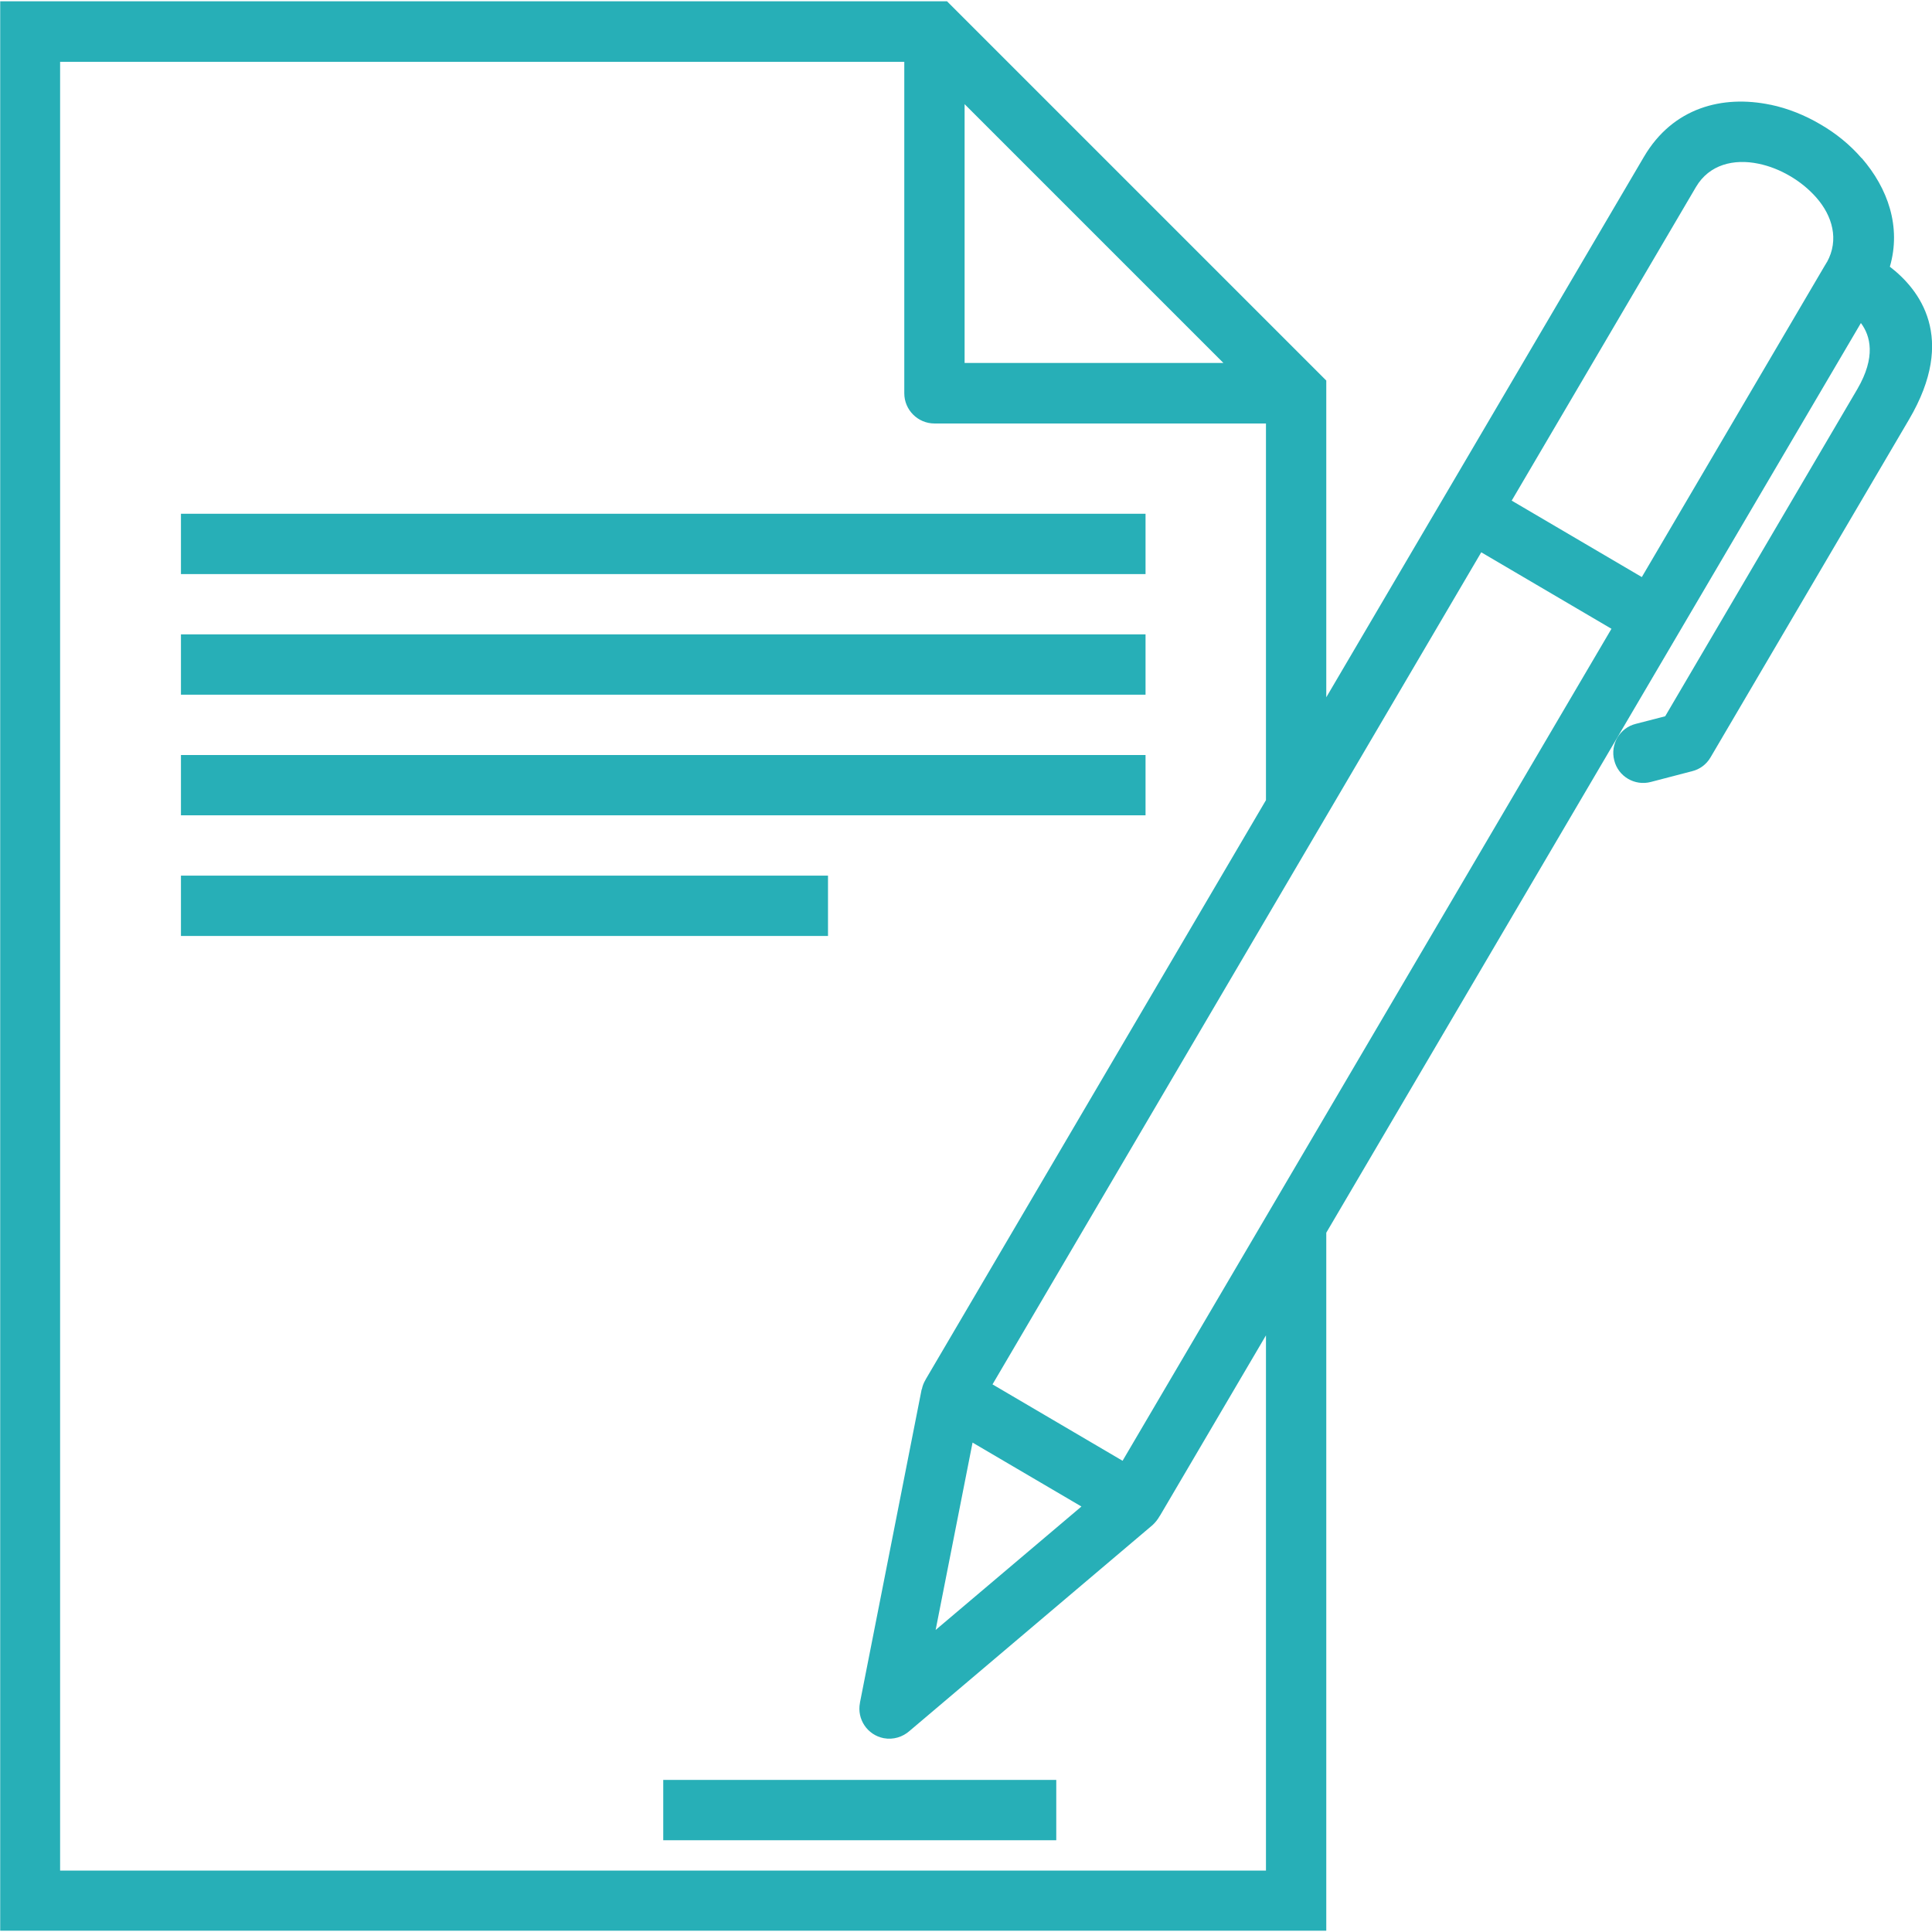
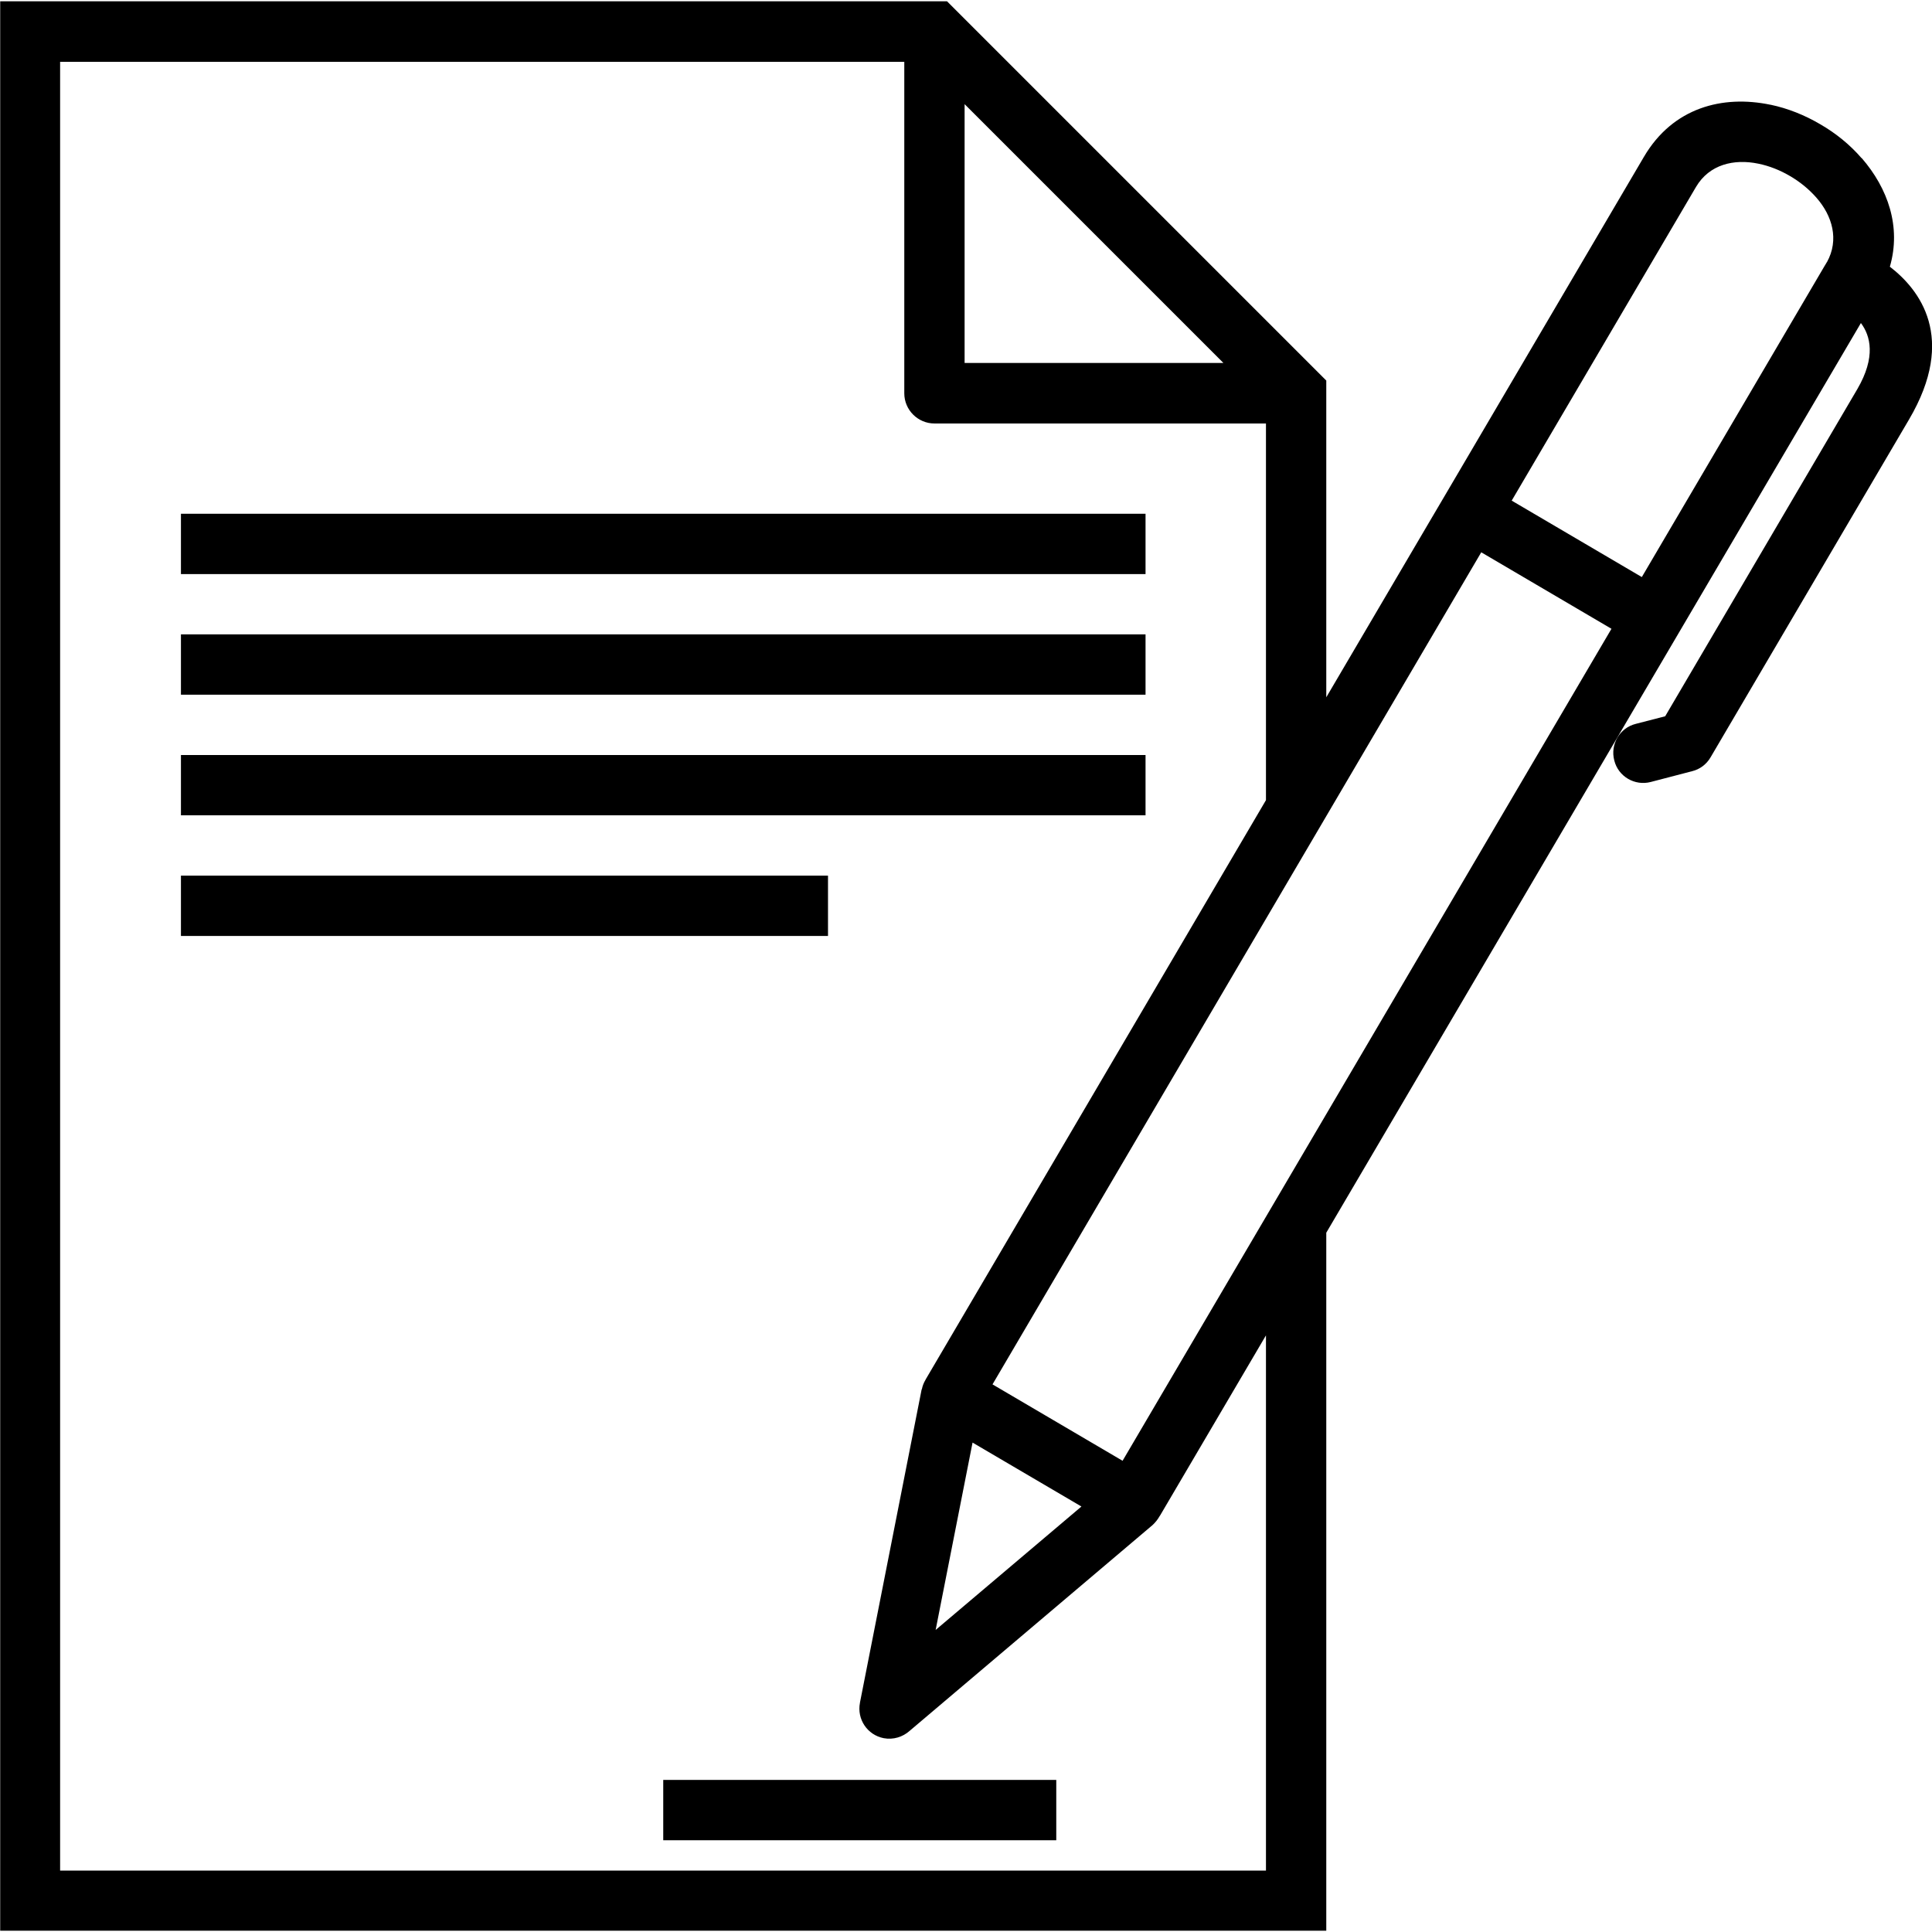
<svg xmlns="http://www.w3.org/2000/svg" height="64px" style="shape-rendering:geometricPrecision; text-rendering:geometricPrecision; image-rendering:optimizeQuality; fill-rule:evenodd; clip-rule:evenodd" version="1.0" viewBox="0 0 9674 9661" width="64px" xml:space="preserve">
  <defs>
    <style type="text/css">
   
-     .fil0 {fill:#27afb7;fill-rule:nonzero}
+     .fil0 {fill:#000000;fill-rule:nonzero}
   
  </style>
  </defs>
  <g id="Layer_x0020_1">
    <path class="fil0" d="M6641 6165l0 3345 0 151 -151 0 -6339 0 -150 0 0 -151 0 -9359 0 -151 150 0 4528 0 63 0 44 44 1811 1811 44 44 0 63 0 1523 516 -878 76 -129 999 -1700c145,-246 393,-310 633,-260l1 0c86,18 171,52 249,98 78,45 149,103 206,169l1 0c131,151 199,344 141,544 147,113 338,354 96,765l-994 1692c-21,36 -55,60 -92,69l0 0 -207 54c-80,21 -163,-27 -183,-108 -21,-80 27,-163 108,-183l147 -38 962 -1638c94,-161 66,-267 18,-331l-914 1555 -1763 3000zm-1771 1051l-185 939 730 -618 -545 -320zm-564 1303l309 -1569 1 0c3,-16 9,-32 18,-47l2 -4 1703 -2899 0 -1886 -1660 0c-83,0 -151,-68 -151,-151l0 -4 0 -1656 -4227 0 0 9057 6038 0 0 -2680 -529 900 -2 3 -2 3c-9,16 -21,31 -35,44l-1217 1031c-34,30 -81,45 -129,36 -82,-16 -135,-95 -119,-177zm663 -1594l652 383 2448 -4166 -652 -383 -2447 4166zm2600 -4425l652 383 917 -1561 2 -3 7 -12 1 -1c62,-112 27,-232 -53,-323l0 0c-37,-42 -82,-79 -132,-108 -49,-29 -104,-51 -159,-62l0 0c-121,-25 -245,3 -312,117l-923 1571zm-4248 6406l1968 0 0 302 -1968 0 0 -302zm-2415 -4528l3240 0 0 302 -3240 0 0 -302zm0 -604l4830 0 0 302 -4830 0 0 -302zm0 -604l4830 0 0 302 -4830 0 0 -302zm0 -604l4830 0 0 302 -4830 0 0 -302zm5220 -755l-1296 -1296 0 1296 1296 0z" />
  </g>
</svg>
